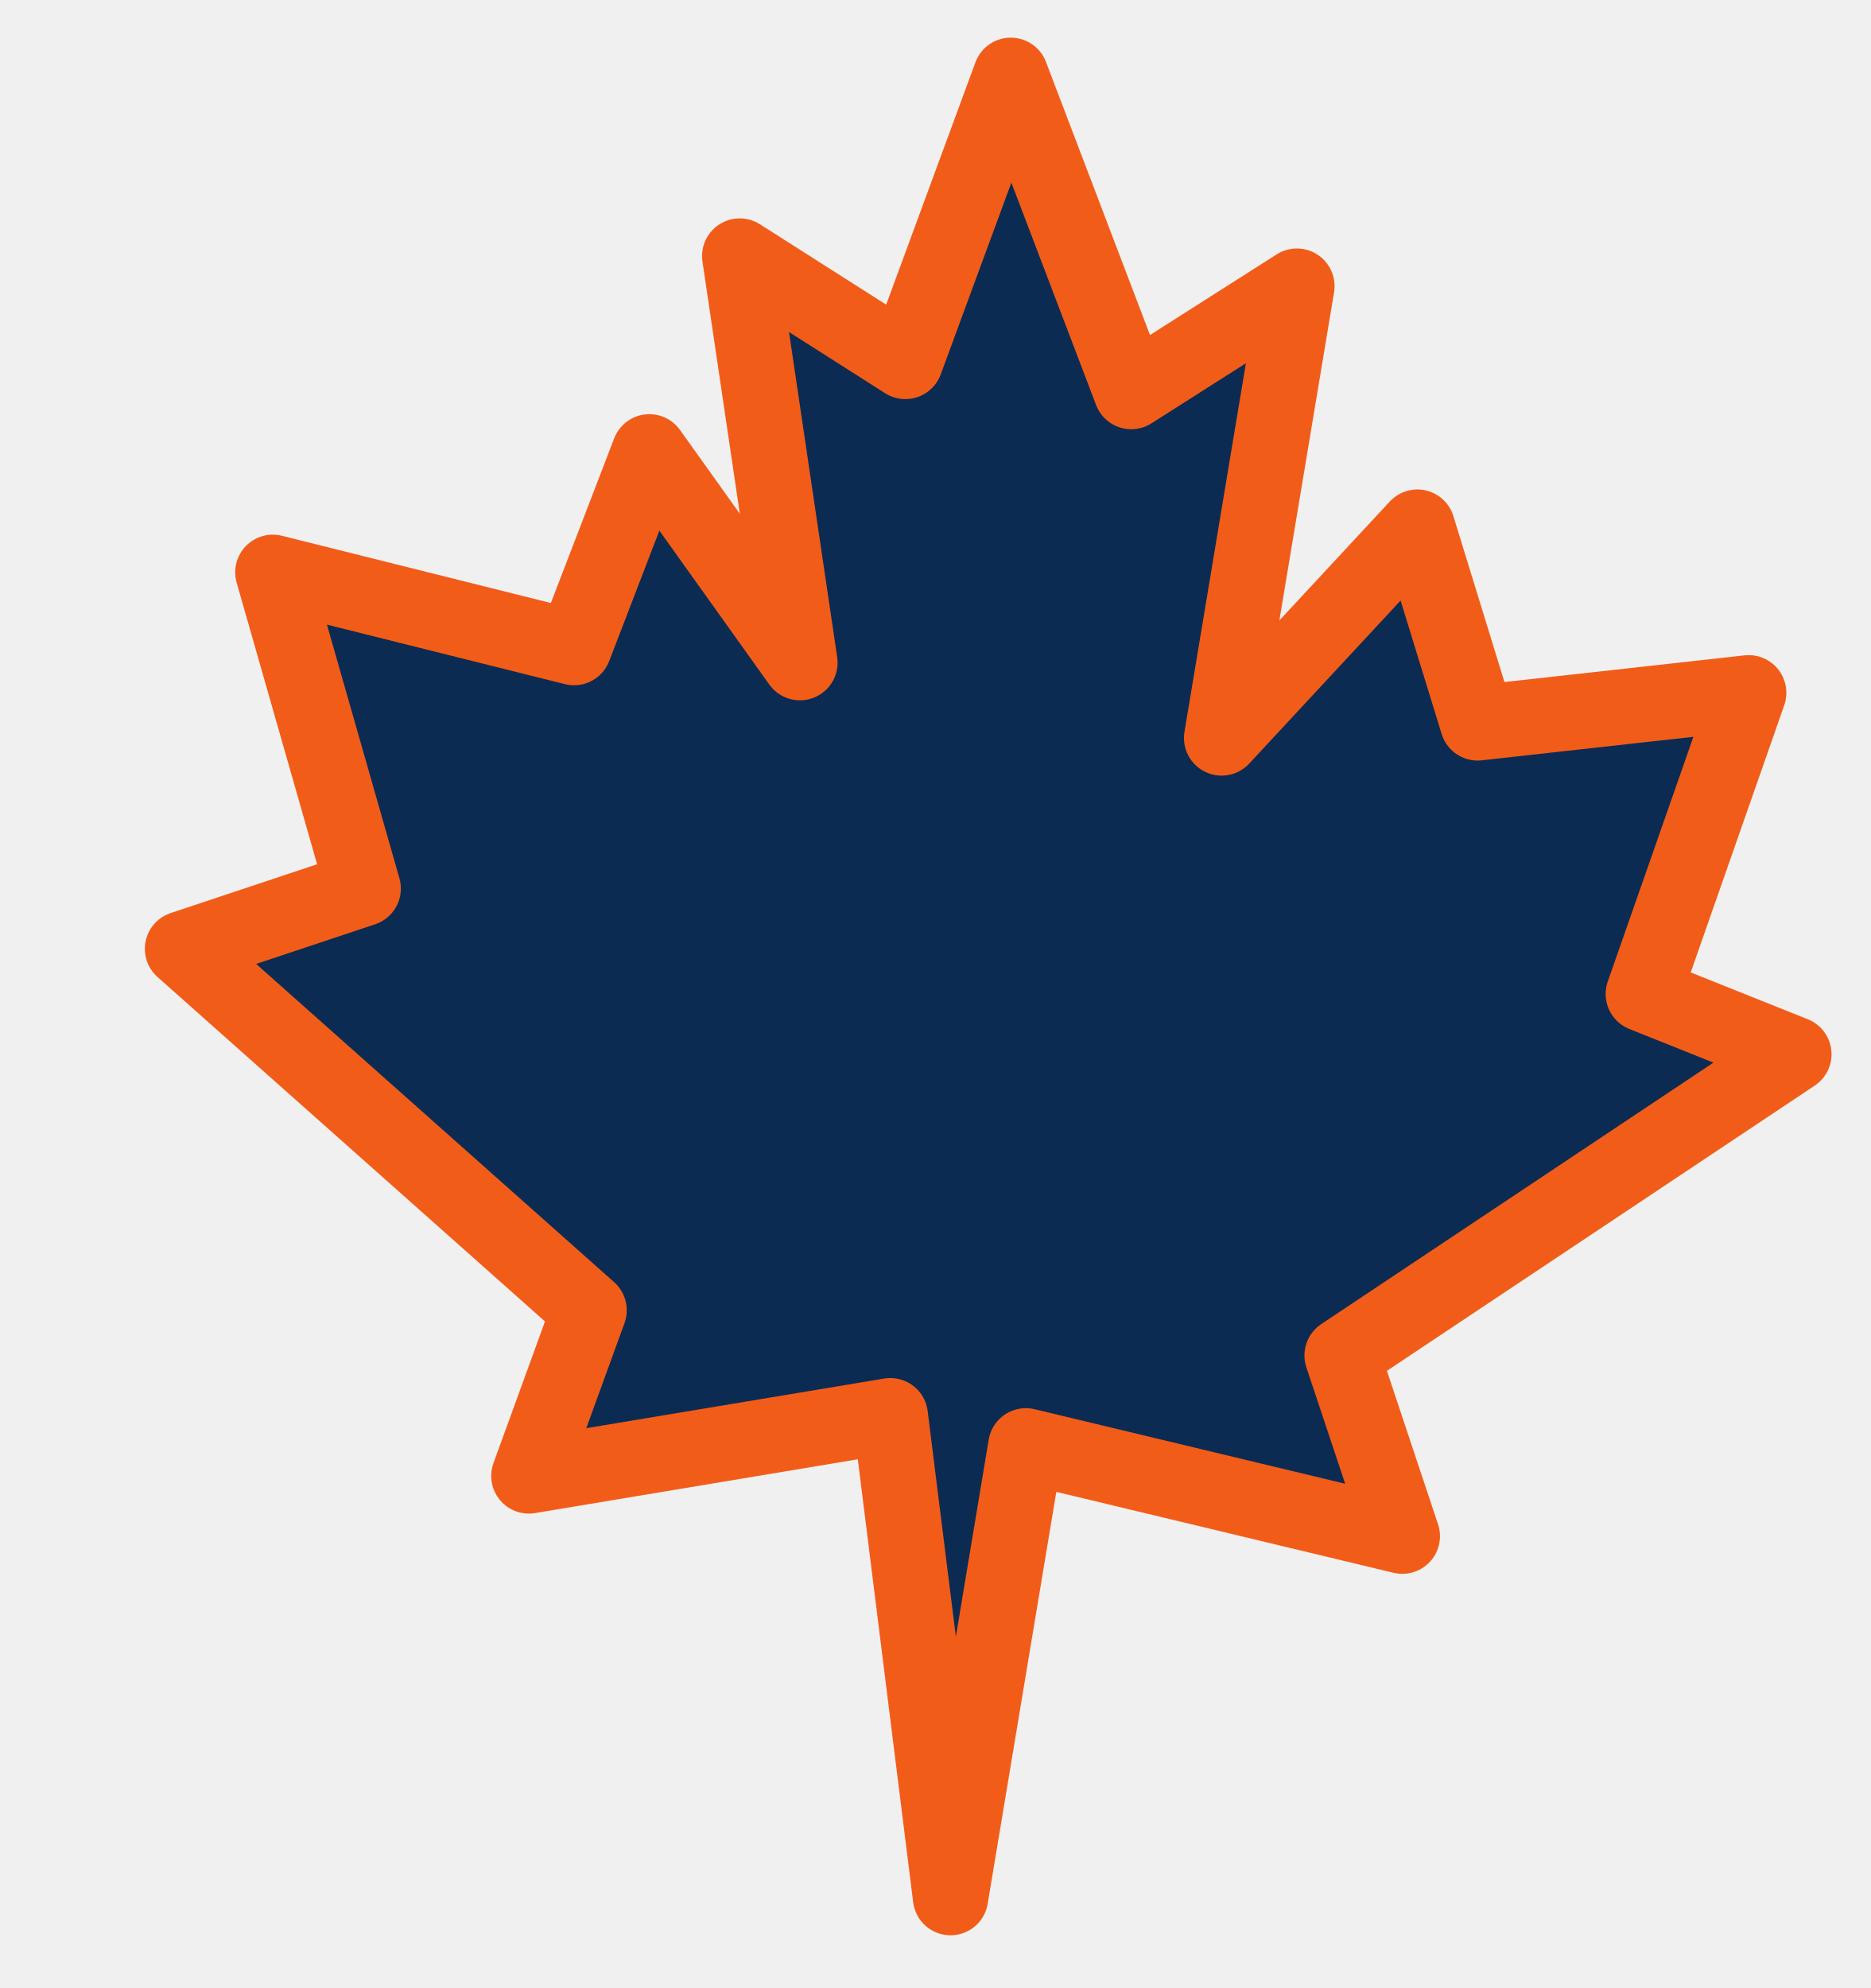
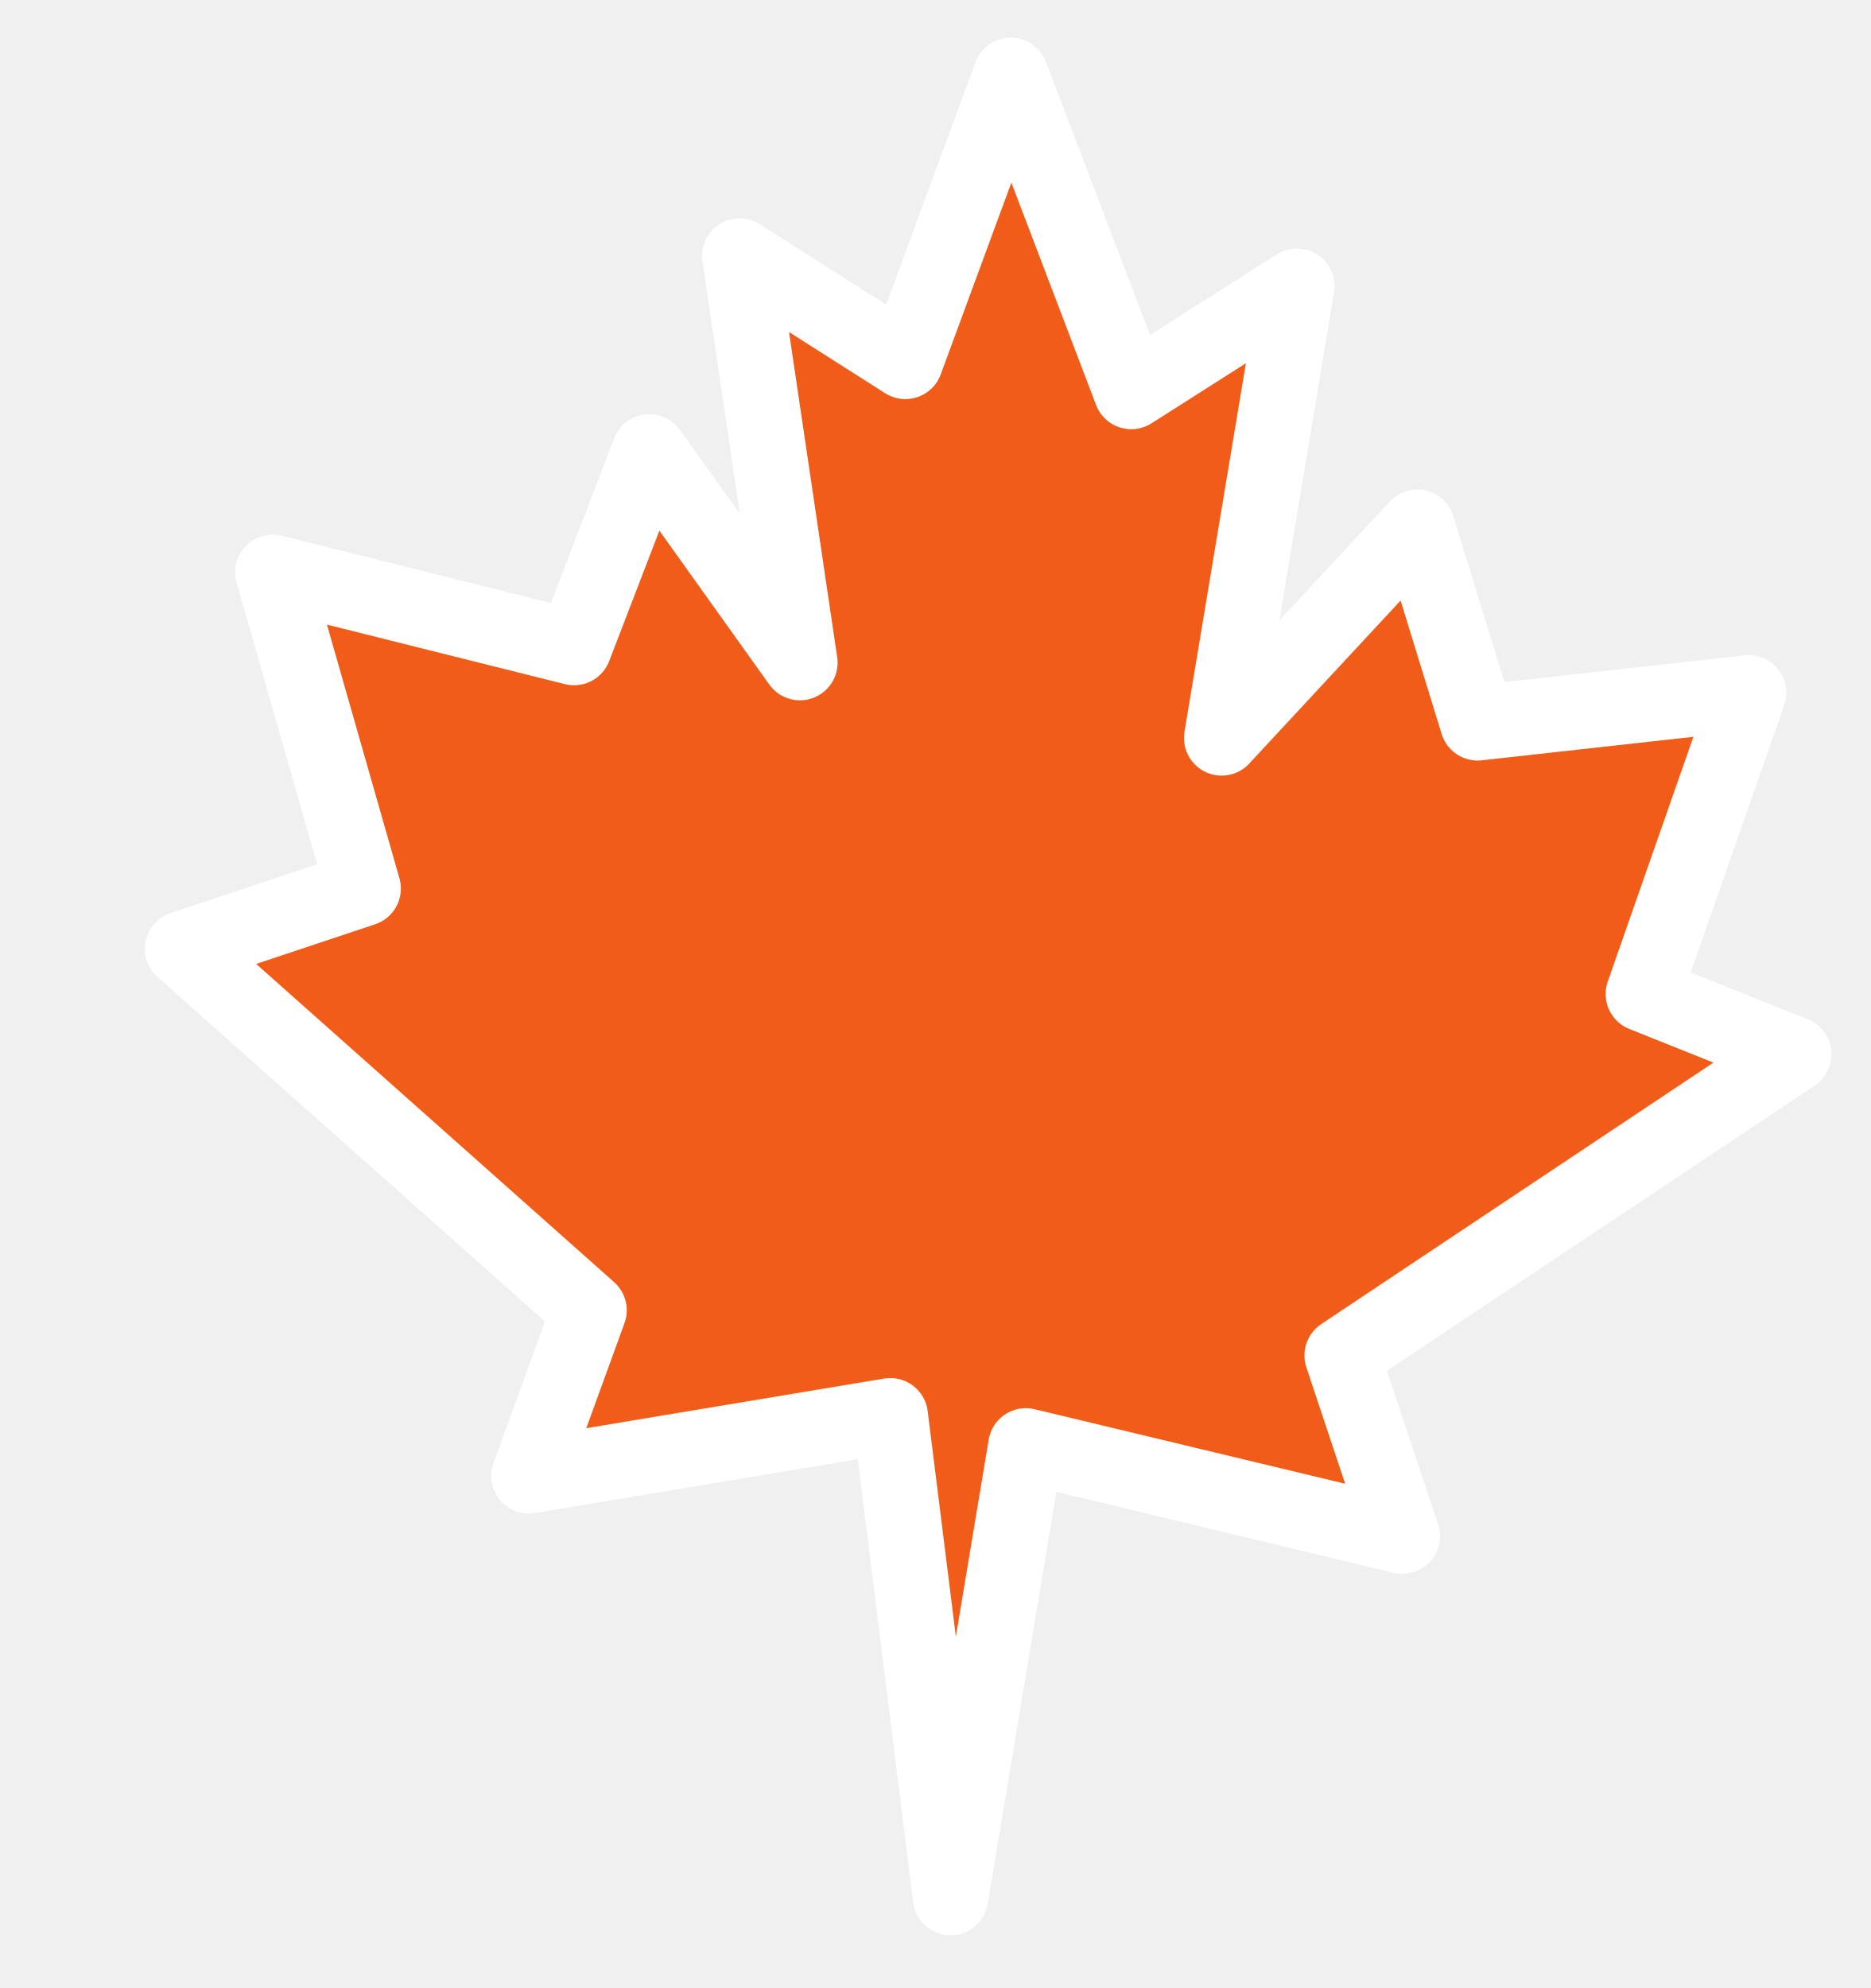
<svg xmlns="http://www.w3.org/2000/svg" width="32" height="34" viewBox="0 0 124 132">
-   <path d="M63 126 59 94 35 98 39 87 12 63 24 59 18 38 38 43 43 30 53 44 49 17 60 24 67 5 75 26 86 19 81 49 94 35 98 48 116 46 109 66 119 70 89 90 93 102 68 96 63 126Z" fill="#0b2b53" stroke="#f25c19" stroke-width="5" stroke-linejoin="round" />
+   <path d="M63 126 59 94 35 98 39 87 12 63 24 59 18 38 38 43 43 30 53 44 49 17 60 24 67 5 75 26 86 19 81 49 94 35 98 48 116 46 109 66 119 70 89 90 93 102 68 96 63 126Z" fill="#f25c19" stroke="#ffffff" stroke-width="5" stroke-linejoin="round" />
</svg>
